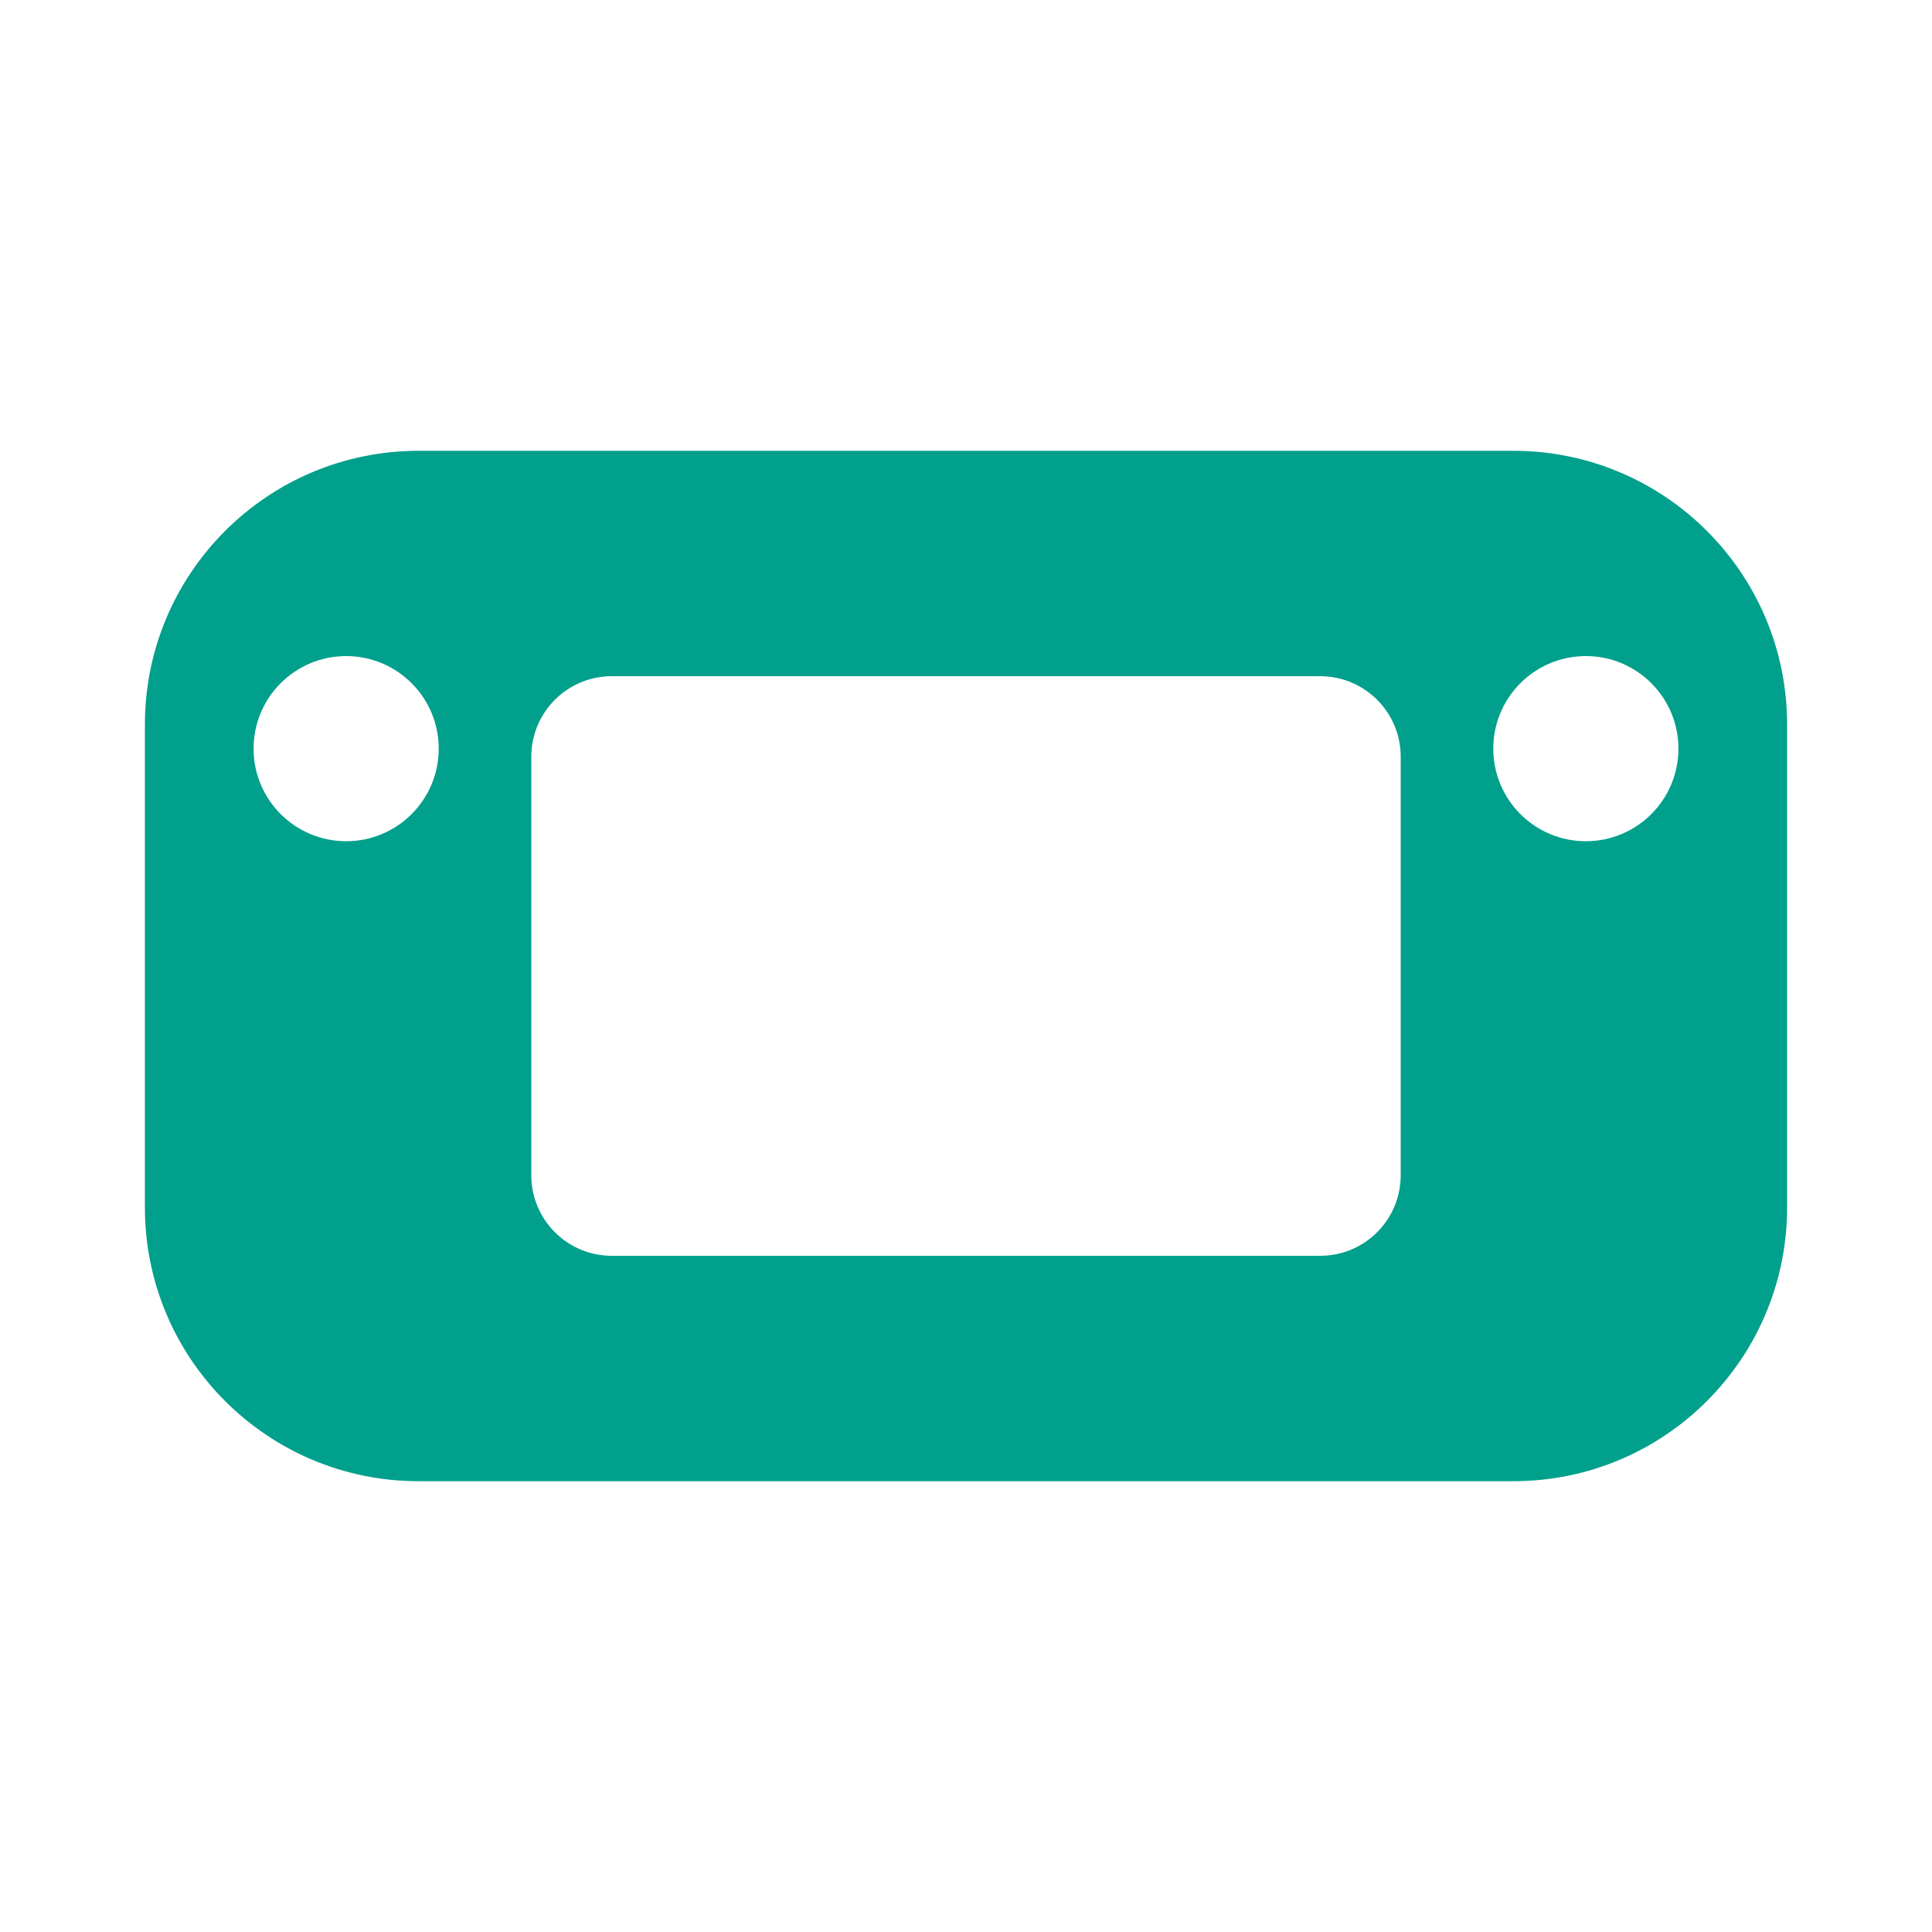
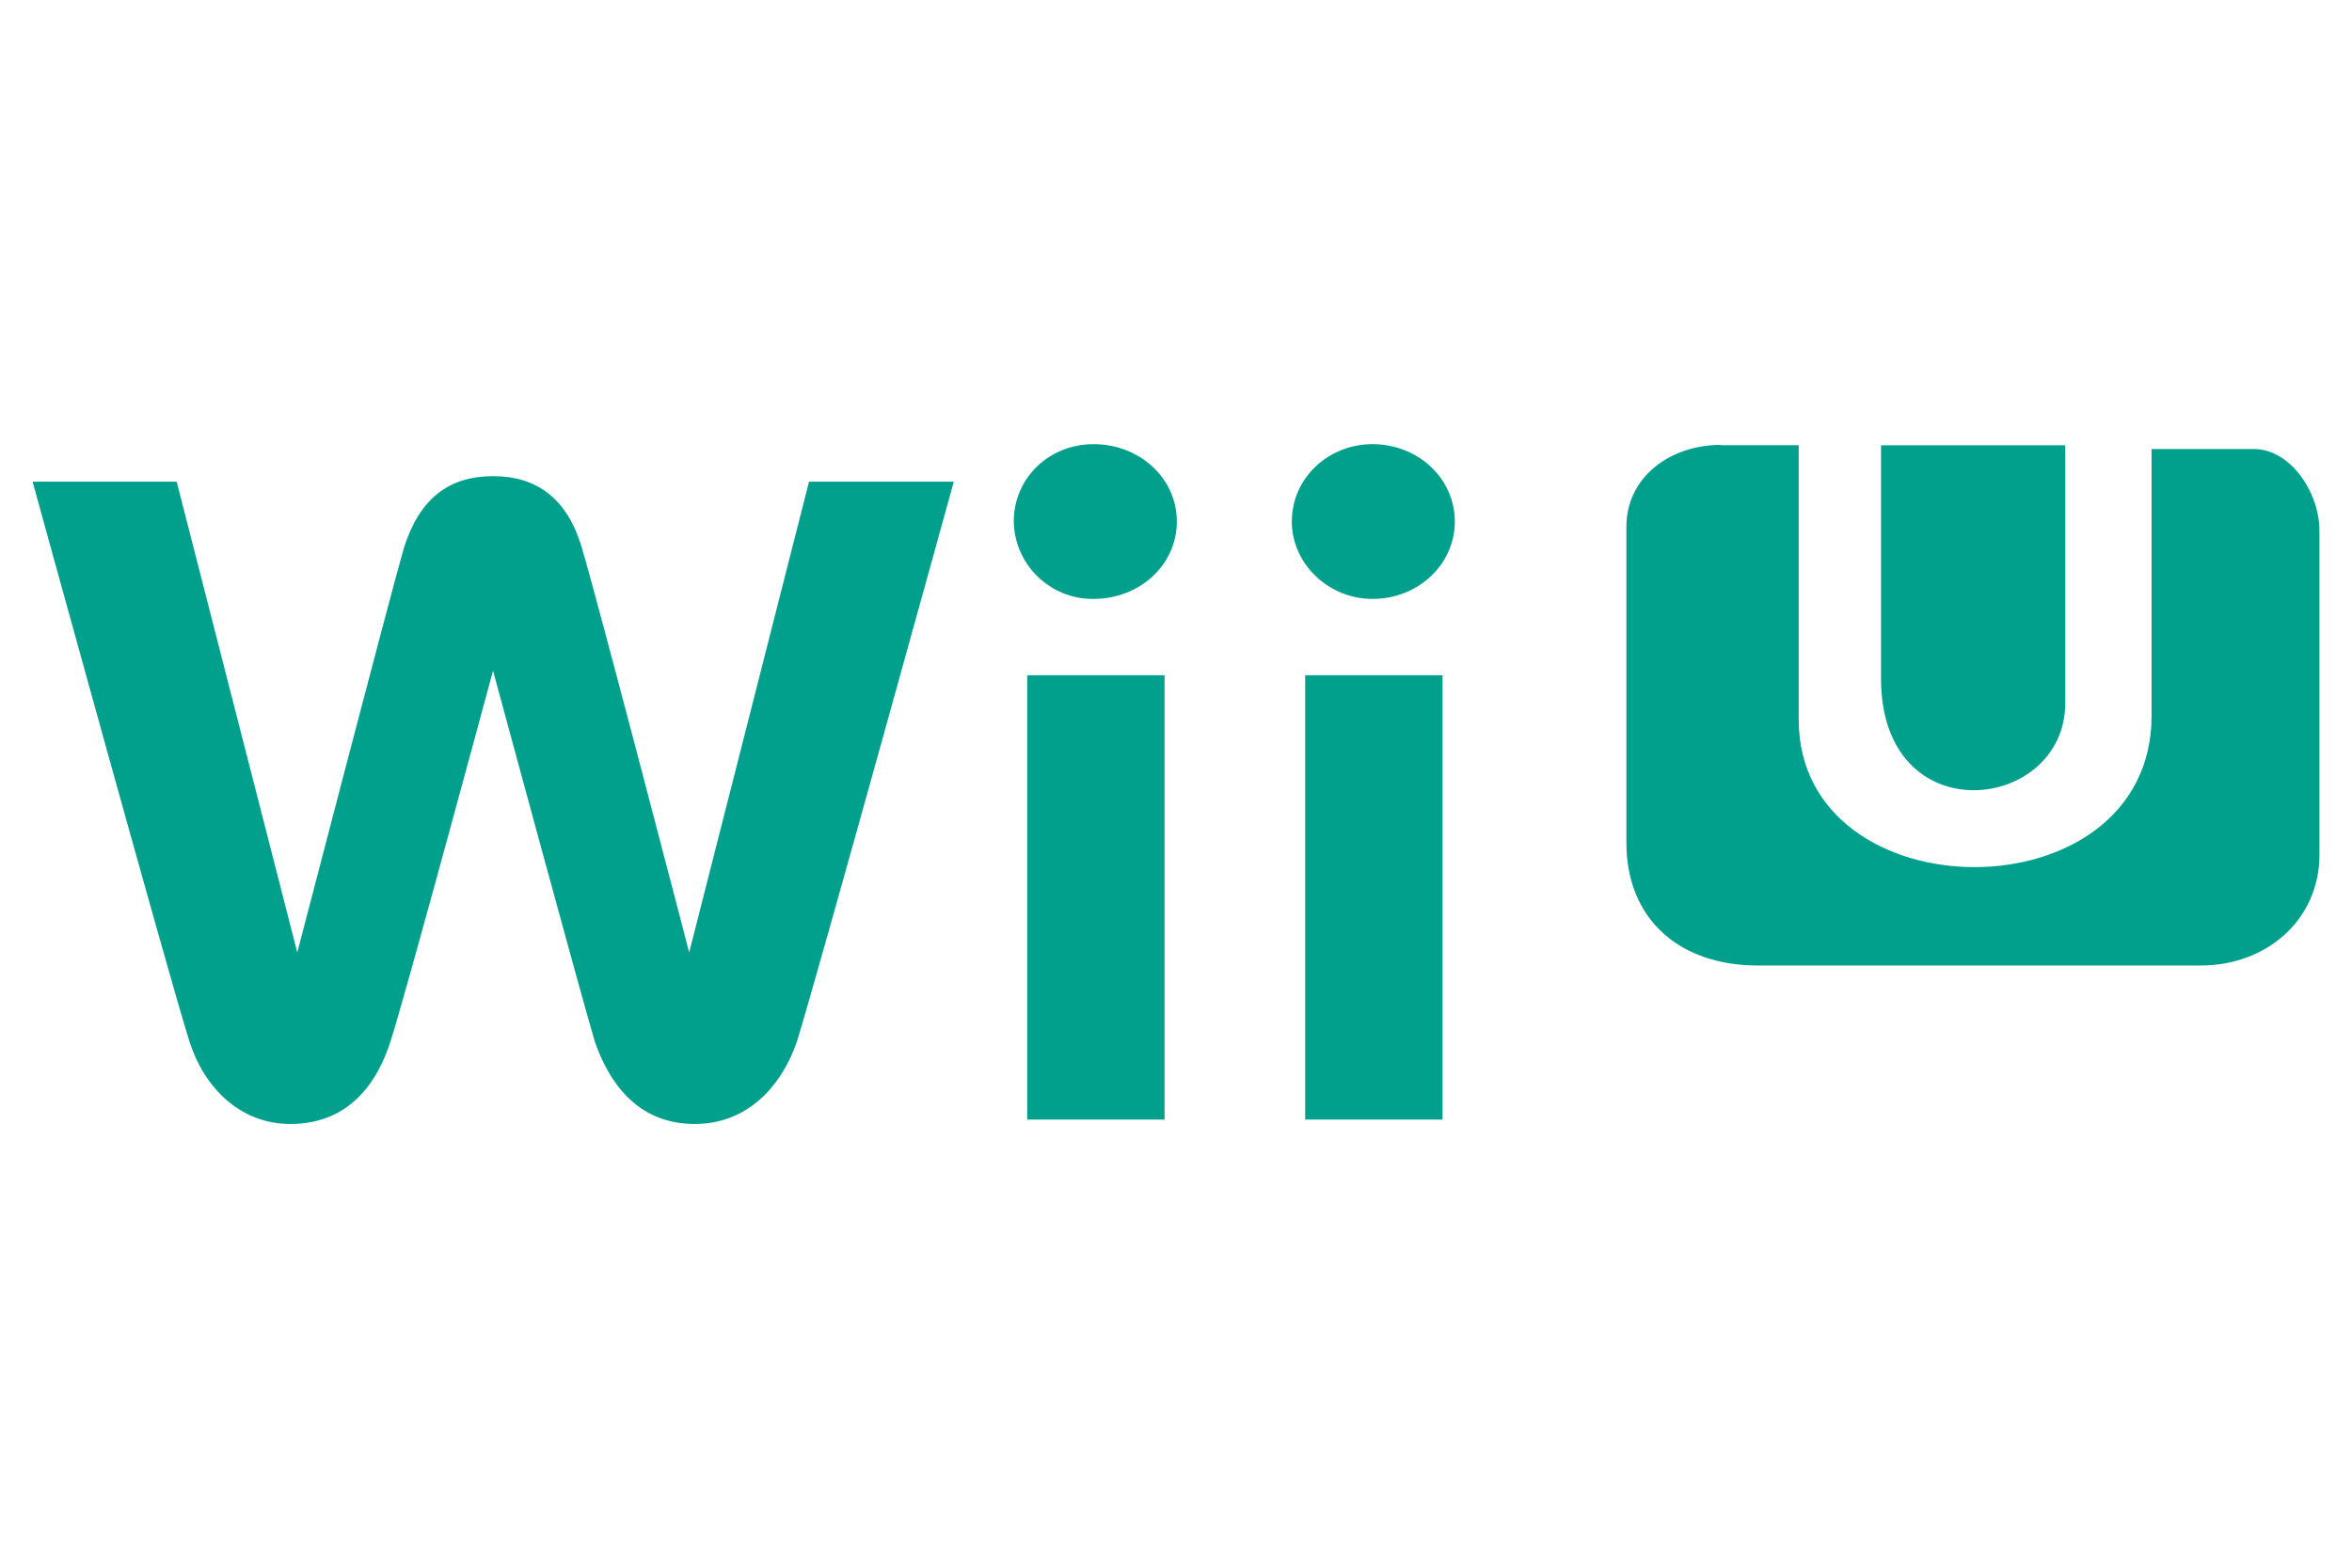
- <svg xmlns="http://www.w3.org/2000/svg" viewBox="0 0 24 24" aria-hidden="true">
-   <path fill="#00A08C" fill-rule="evenodd" d="M5.2,5.6h13.6a3.4,3.4 0 0 1 3.4,3.4v6a3.4,3.4 0 0 1 -3.4,3.4h-13.6a3.4,3.4 0 0 1 -3.4,-3.4v-6a3.4,3.4 0 0 1 3.4,-3.4zM7.6,8.4h8.8a1,1 0 0 1 1,1v5.2a1,1 0 0 1 -1,1h-8.8a1,1 0 0 1 -1,-1v-5.2a1,1 0 0 1 1,-1zM3.15,9.3a1.15,1.15 0 1 0 2.3,0a1.15,1.15 0 1 0 -2.3,0zM18.55,9.3a1.15,1.15 0 1 0 2.3,0a1.15,1.15 0 1 0 -2.3,0z" />
+ <svg xmlns="http://www.w3.org/2000/svg" viewBox="0 0 36 24" aria-hidden="true">
+   <g fill="#00A08C" transform="translate(0.500,-5.500) scale(1.0938)">
+     <path d="M14.844 11.245c-.62 0-1.115.474-1.115 1.083c.01.604.51 1.089 1.115 1.083c.651 0 1.167-.479 1.167-1.083s-.516-1.083-1.167-1.083m3.906 0c-.62 0-1.13.474-1.13 1.083c0 .589.51 1.083 1.13 1.083c.635 0 1.151-.479 1.151-1.083s-.516-1.083-1.151-1.083m4.875.01c-.708 0-1.323.448-1.323 1.146v4.422c0 1.078.75 1.719 1.839 1.719h6.198c.917 0 1.661-.635 1.661-1.552v-4.531c0-.547-.411-1.146-.917-1.146h-1.432v3.734c0 2.828-4.938 2.802-4.938.052V11.26h-1.089zm2.24 0v3.271c0 2.182 2.578 1.87 2.578.344v-3.609h-2.578zm-19.422.438c-.62 0-1.031.313-1.25 1.01c-.203.708-1.49 5.656-1.49 5.656L2.015 11.77H-.001s1.932 7.021 2.198 7.844c.203.63.698 1.146 1.411 1.146c.839 0 1.224-.609 1.396-1.146c.188-.563 1.438-5.198 1.438-5.198s1.255 4.635 1.427 5.198c.188.536.573 1.146 1.396 1.146c.729 0 1.208-.516 1.427-1.146c.26-.823 2.198-7.844 2.198-7.844h-2.026l-1.677 6.589s-1.286-4.948-1.5-5.656c-.203-.703-.641-1.01-1.24-1.01zm7.474 2.786v6.219h1.922v-6.219zm3.89 0v6.219h1.922v-6.219z" />
+   </g>
</svg>
